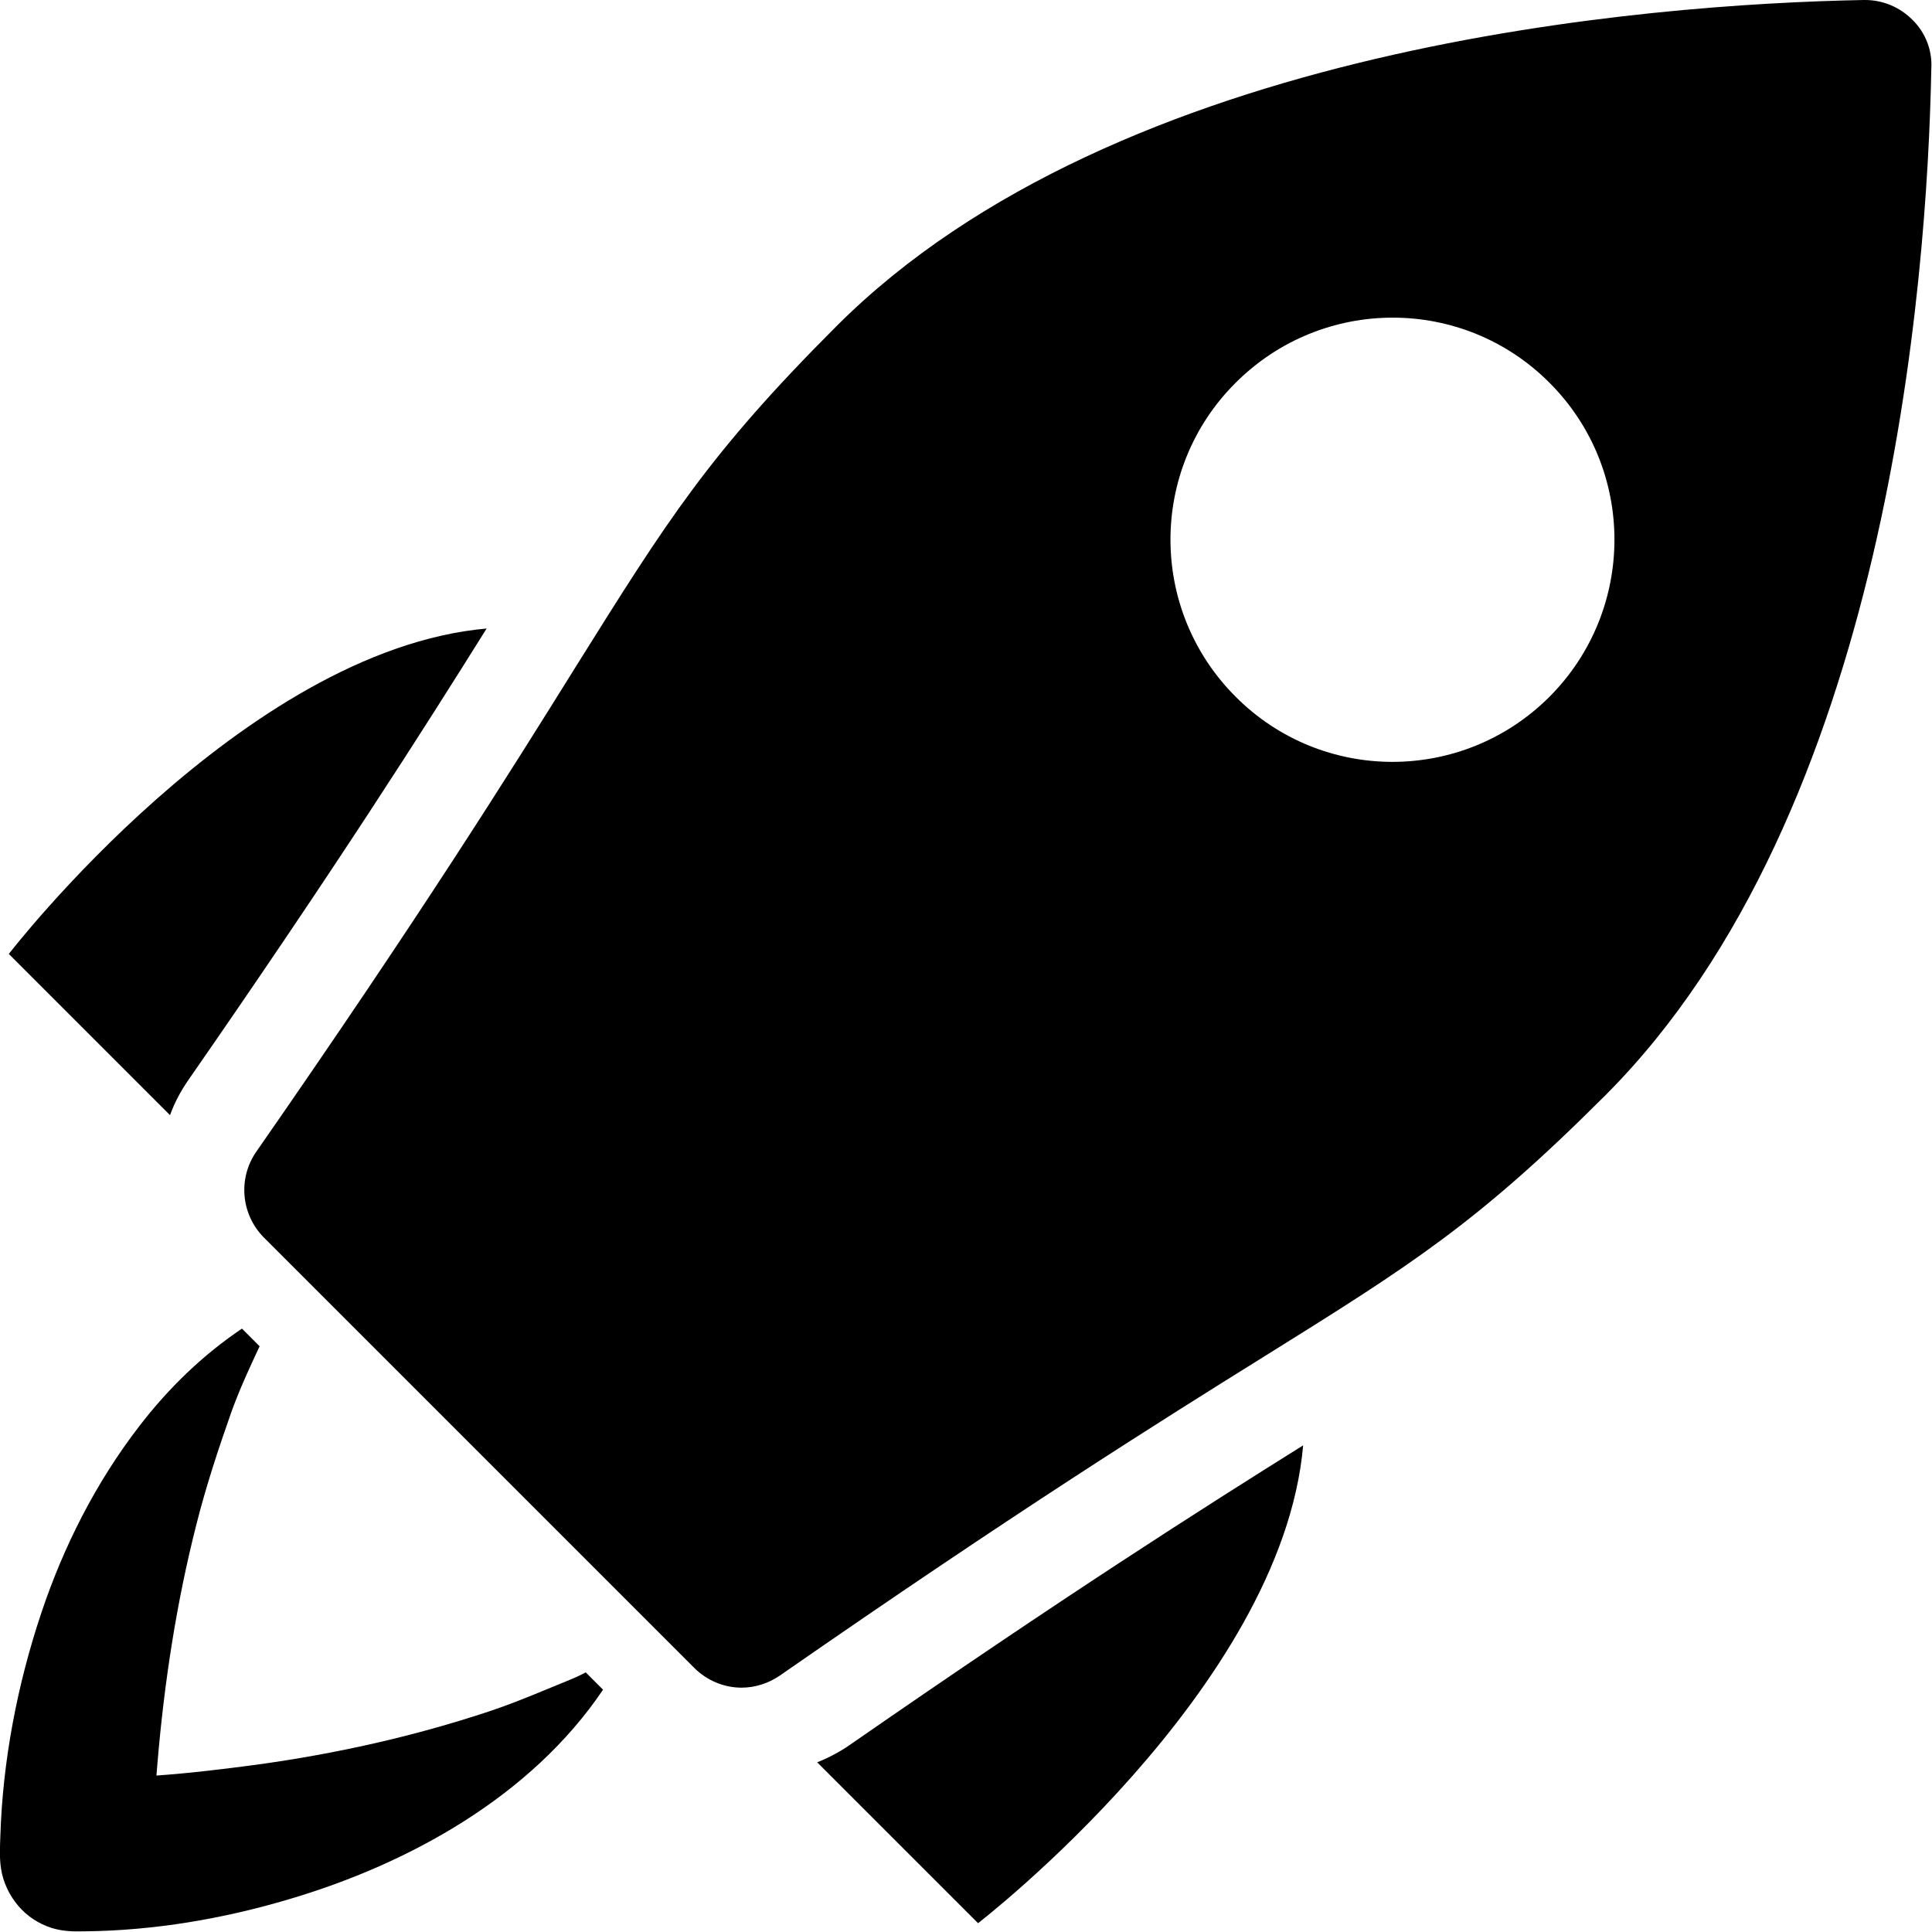
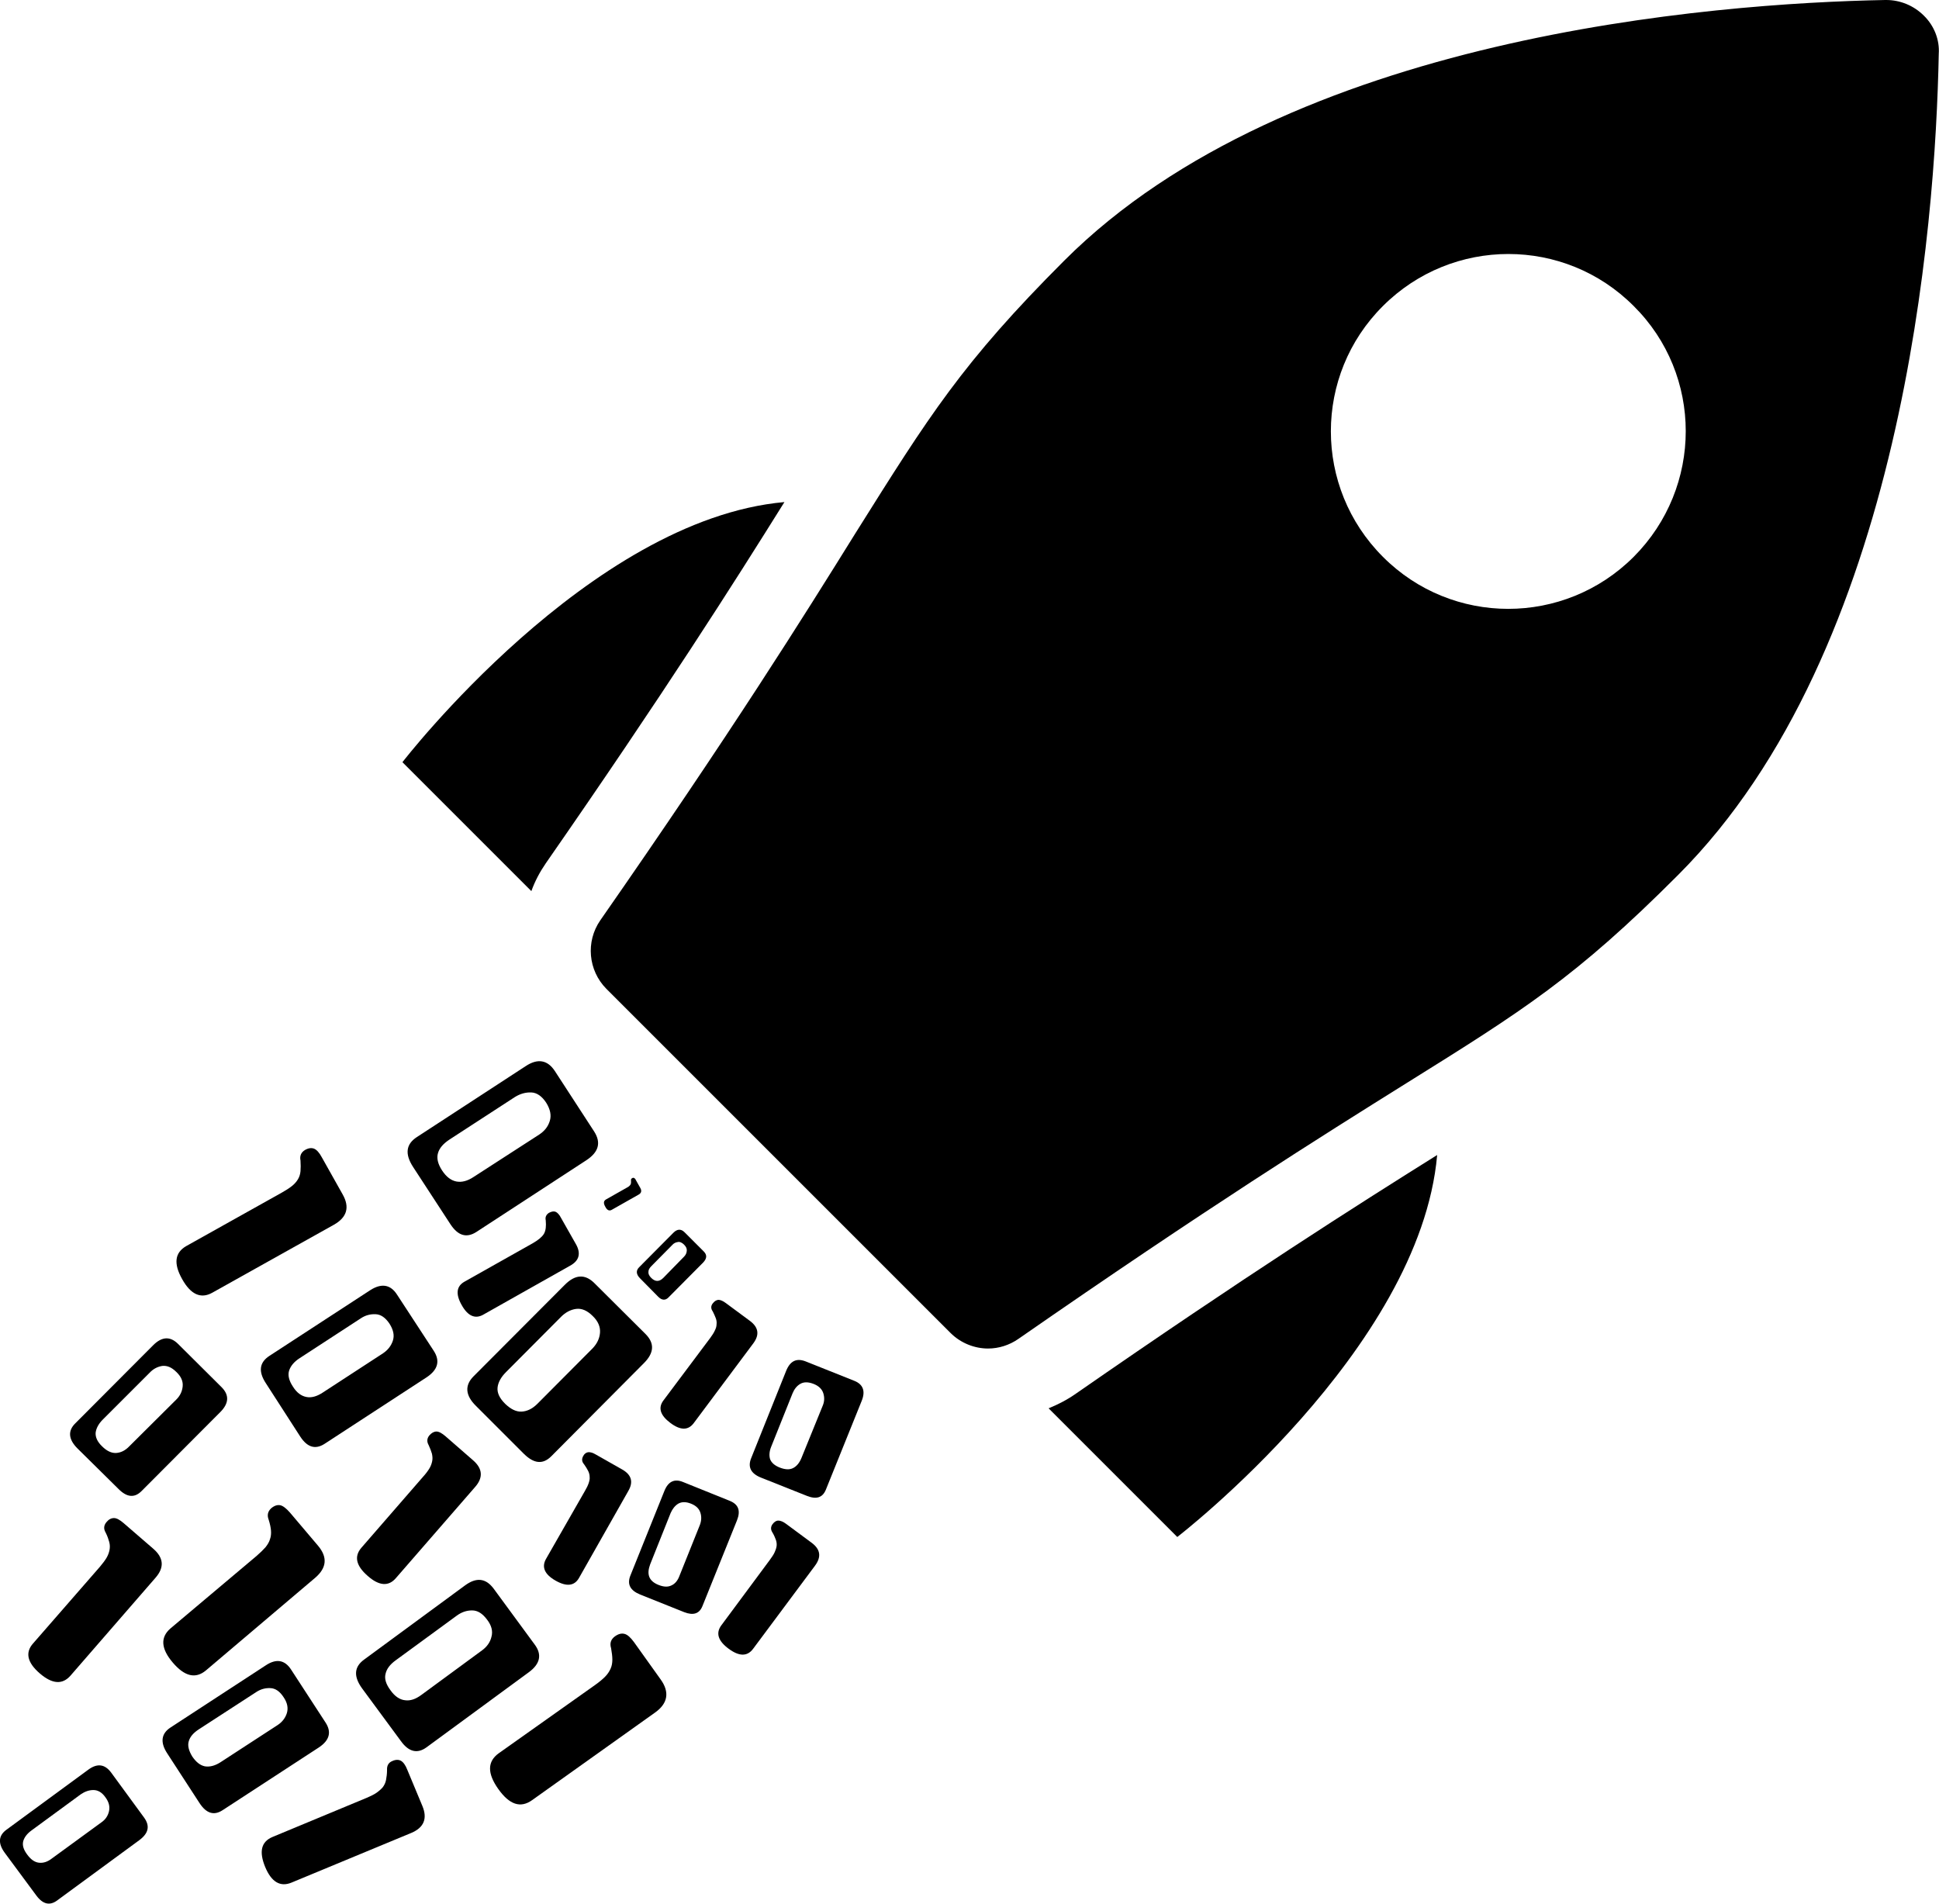
- <svg xmlns="http://www.w3.org/2000/svg" version="1.1" viewBox="13.2 130.4 569.3 569.2">
+ <svg xmlns="http://www.w3.org/2000/svg" version="1.1" id="Layer_1" x="0px" y="0px" viewBox="-143.5 220.5 768.5 754.6" enable-background="new -143.5 220.5 768.5 754.6" xml:space="preserve">
  <g>
-     <path d="M68.6,448.8c43.6-62.8,69.3-103.3,88-133.2C84.7,322,15.8,411.5,15.8,411.5L63.3,459C64.6,455.4,66.4,452,68.6,448.8z" />
-     <path d="M254,649.7l47.4,47.4c0,0,89.5-68.9,95.8-140.8c-29.9,18.7-70.3,44.4-133.2,88C260.9,646.5,257.5,648.3,254,649.7z" />
-     <path d="M181.8,625.1c-8.1,3.3-16.1,6.8-24.5,9.6c-22.3,7.4-45.2,12.5-68.5,15.7c-9.8,1.3-19.6,2.5-29.5,3.2c0.1-1.2,0.2-2.4,0.3-3.7c2-23.7,5.6-47.3,11.5-70.4c2.8-11.1,6.4-22,10.2-32.8c2.4-6.7,5.4-13.2,8.4-19.6l-5.2-5.2c-11.6,7.8-21.7,17.6-30.3,28.8c-12.7,16.5-22.2,35.2-28.8,54.9c-7.1,21.2-11.4,43.6-12.1,65.9c-0.1,3.1-0.3,6.3,0.2,9.5c0.6,4,2.4,7.8,5,10.9c2.6,3.1,6.1,5.4,9.9,6.6c3.2,1,6.4,1.1,9.8,1c20.3-0.2,40.9-3.7,60.3-9.5c35.5-10.5,71.3-30.4,92.4-61.7l-5.1-5.1C184.5,623.9,183.2,624.5,181.8,625.1z" />
-     <path d="M576.7,136.2C576.7,136.2,576.7,136.2,576.7,136.2c-3.7-3.7-8.7-5.8-13.9-5.8c-0.1,0-0.3,0-0.4,0c-63.4,1.2-219.7,13.1-302.7,96.1c-37.7,37.7-49.9,57.3-76.8,100.3c-19.3,31-45.8,73.4-94.2,143c-5.4,7.8-4.5,18.4,2.2,25.2l126.9,126.9c3.8,3.8,8.9,5.8,13.9,5.8c3.9,0,7.8-1.2,11.2-3.5c69.7-48.4,112-74.9,143-94.2c43-26.8,62.6-39.1,100.3-76.8c83.2-83.2,94.9-239.4,96.1-302.7C582.6,145.1,580.5,139.9,576.7,136.2z M469.8,335.7c-25.6,25.6-67,25.6-92.5,0c-25.6-25.6-25.6-67,0-92.5c25.6-25.6,67-25.6,92.5,0C495.3,268.7,495.3,310.1,469.8,335.7z" />
+     <path d="M72.8,562.7c46.9-67.5,74.5-111,94.6-143.2C90.1,426.4,16,522.6,16,522.6l51.1,51.1C68.5,569.8,70.4,566.2,72.8,562.7z" />
+     <path d="M272.1,778.7l51,51c0,0,96.2-74.1,103-151.4c-32.1,20.1-75.6,47.7-143.2,94.6C279.5,775.3,275.8,777.2,272.1,778.7z" />
+     <path display="none" d="M194.4,752.3c-8.7,3.5-17.3,7.3-26.3,10.3c-24,8-48.6,13.4-73.6,16.9c-10.5,1.4-21.1,2.7-31.7,3.4   c0.1-1.3,0.2-2.6,0.3-4c2.2-25.5,6-50.8,12.4-75.7c3-11.9,6.9-23.7,11-35.3c2.6-7.2,5.8-14.2,9-21.1l-5.6-5.6   c-12.5,8.4-23.3,18.9-32.6,31c-13.7,17.7-23.9,37.8-31,59c-7.6,22.8-12.3,46.9-13,70.8c-0.1,3.3-0.3,6.8,0.2,10.2   c0.6,4.3,2.6,8.4,5.4,11.7c2.8,3.3,6.6,5.8,10.6,7.1c3.4,1.1,6.9,1.2,10.5,1.1c21.8-0.2,44-4,64.8-10.2   c38.2-11.3,76.6-32.7,99.3-66.3l-5.5-5.5C197.3,751,196,751.6,194.4,752.3z" />
+     <path d="M619,226.7L619,226.7c-4-4-9.4-6.2-14.9-6.2c-0.1,0-0.3,0-0.4,0c-68.2,1.3-236.2,14.1-325.4,103.3   c-40.5,40.5-53.6,61.6-82.6,107.8c-20.7,33.3-49.2,78.9-101.3,153.7c-5.8,8.4-4.8,19.8,2.4,27.1l136.4,136.4   c4.1,4.1,9.6,6.2,14.9,6.2c4.2,0,8.4-1.3,12-3.8c74.9-52,120.4-80.5,153.7-101.3c46.2-28.8,67.3-42,107.8-82.6   c89.4-89.4,102-257.4,103.3-325.4C625.3,236.3,623.1,230.7,619,226.7z M504,441.2c-27.5,27.5-72,27.5-99.4,0   c-27.5-27.5-27.5-72,0-99.4c27.5-27.5,72-27.5,99.4,0C531.5,369.1,531.5,413.6,504,441.2z" />
+   </g>
+   <g>
+     <g>
+       <path d="M20.2,683c-3.3-5.1-2.8-9,1.5-11.8l43.1-28.1c4.8-3.2,8.7-2.5,11.6,1.9L92,669c2.8,4.4,1.8,8.1-3,11.3l-43.7,28.5    c-3.9,2.5-7.3,1.5-10.3-3.1L20.2,683z M70.2,670.2c2.1-1.4,3.5-3.1,4.2-5.4c0.7-2.2,0.2-4.6-1.4-7.2c-1.7-2.6-3.7-4-5.9-4.1    c-2.2-0.1-4.4,0.5-6.5,1.8l-26,16.9c-2.4,1.6-3.9,3.3-4.5,5.3c-0.6,2-0.1,4.3,1.6,6.9c1.7,2.6,3.6,4,5.7,4.4    c2.1,0.4,4.4-0.2,6.8-1.8L70.2,670.2z" />
+     </g>
+     <g>
+       <path d="M-38.1,768.8c-3.1-4.7-2.6-8.3,1.4-10.9l39.9-26c4.5-2.9,8.1-2.3,10.7,1.8l14.5,22.2c2.6,4,1.7,7.5-2.8,10.5l-40.5,26.4    c-3.6,2.3-6.8,1.4-9.6-2.9L-38.1,768.8z M8.3,756.9c1.9-1.3,3.2-2.9,3.9-5c0.7-2.1,0.2-4.3-1.3-6.7c-1.6-2.4-3.4-3.7-5.5-3.8    c-2.1-0.1-4.1,0.4-6,1.7l-24.1,15.7c-2.2,1.4-3.6,3.1-4.2,4.9c-0.6,1.8-0.1,4,1.5,6.4c1.5,2.4,3.3,3.7,5.3,4.1    c2,0.4,4.1-0.2,6.3-1.6L8.3,756.9z" />
+     </g>
+     <g>
+       <path d="M-77.2,915.5c-2.9-4.4-2.4-7.9,1.3-10.3l37.7-24.6c4.2-2.8,7.6-2.2,10.1,1.7l13.6,20.9c2.5,3.8,1.6,7.1-2.6,9.9L-55.3,938    c-3.4,2.2-6.4,1.3-9.1-2.8L-77.2,915.5z M-33.4,904.2c1.8-1.2,3-2.8,3.6-4.7c0.6-2,0.2-4.1-1.3-6.3c-1.5-2.3-3.2-3.5-5.2-3.6    c-2-0.1-3.9,0.4-5.7,1.6l-22.8,14.8c-2.1,1.4-3.4,2.9-3.9,4.7c-0.5,1.7,0,3.7,1.4,6c1.5,2.2,3.1,3.5,5,3.9c1.9,0.3,3.9-0.2,6-1.5    L-33.4,904.2z" />
+     </g>
+     <g>
+       <path d="M45.2,777.8c-4.3-4.2-4.6-8.2-1-11.8l36.2-36.3c4.1-4.1,8-4.3,11.7-0.6l20.2,20.1c3.7,3.7,3.5,7.5-0.6,11.6L75,797.7    c-3.3,3.3-6.8,3-10.8-0.9L45.2,777.8z M91.4,754.9c1.7-1.8,2.7-3.8,2.9-6.1c0.2-2.3-0.7-4.6-2.9-6.7c-2.2-2.2-4.4-3.1-6.6-2.8    c-2.2,0.3-4.2,1.4-5.9,3.1L57,764.4c-2,2-3.1,4.1-3.3,6.1c-0.2,2.1,0.8,4.2,3,6.4c2.2,2.1,4.3,3.2,6.5,3.1    c2.2-0.1,4.3-1.1,6.3-3.1L91.4,754.9z" />
+     </g>
+     <g>
+       <path d="M0,889.7c-3.4-4.7-3.2-8.5,0.8-11.4l40-29.4c4.5-3.3,8.2-2.9,11.3,1.2l16.3,22.2c3,4,2.2,7.7-2.3,11l-40.6,29.8    c-3.6,2.6-7,1.8-10.1-2.5L0,889.7z M47.6,874.6c1.9-1.4,3.2-3.2,3.7-5.4c0.6-2.2,0-4.5-1.8-6.8c-1.8-2.4-3.7-3.6-5.9-3.6    c-2.2,0-4.2,0.7-6.1,2.1l-24.2,17.7c-2.2,1.6-3.6,3.4-4,5.4c-0.5,1.9,0.2,4.1,2,6.5c1.7,2.4,3.7,3.7,5.7,3.9    c2.1,0.3,4.2-0.4,6.5-2.1L47.6,874.6z" />
+     </g>
+     <g>
+       <path d="M-141.6,954.9c-2.8-3.8-2.5-6.9,0.7-9.2l32.3-23.7c3.6-2.7,6.6-2.3,9.1,1l13.1,17.9c2.4,3.3,1.8,6.2-1.8,8.9l-32.7,24    c-2.9,2.1-5.6,1.5-8.2-2L-141.6,954.9z M-103.3,942.8c1.6-1.1,2.6-2.6,3-4.4c0.4-1.8,0-3.6-1.4-5.5c-1.4-2-3-2.9-4.8-2.9    c-1.7,0-3.4,0.6-5,1.7l-19.5,14.3c-1.8,1.3-2.9,2.8-3.3,4.3c-0.4,1.6,0.1,3.3,1.6,5.3c1.4,1.9,2.9,3,4.6,3.2    c1.7,0.2,3.4-0.3,5.2-1.7L-103.3,942.8z" />
+     </g>
+     <g>
+       <path d="M-112.8,794.6c-3.6-3.6-3.9-7-0.8-10l30.8-30.9c3.5-3.5,6.8-3.6,9.9-0.5l17.2,17.1c3.1,3.1,3,6.4-0.5,9.9l-31.2,31.3    c-2.8,2.8-5.8,2.5-9.1-0.8L-112.8,794.6z M-73.6,775.2c1.5-1.5,2.3-3.2,2.5-5.2c0.2-2-0.6-3.9-2.5-5.7c-1.9-1.9-3.7-2.6-5.6-2.4    c-1.9,0.3-3.6,1.2-5,2.7l-18.6,18.6c-1.7,1.7-2.6,3.5-2.8,5.2c-0.1,1.8,0.7,3.6,2.6,5.4c1.8,1.8,3.7,2.7,5.5,2.6    c1.8-0.1,3.6-0.9,5.3-2.7L-73.6,775.2z" />
+     </g>
+     <g>
+       <path d="M110.2,727.2c-1.6-1.6-1.7-3.1-0.4-4.4l13.6-13.7c1.5-1.5,3-1.6,4.4-0.2l7.6,7.6c1.4,1.4,1.3,2.8-0.2,4.4l-13.8,13.9    c-1.2,1.2-2.6,1.1-4-0.3L110.2,727.2z M127.6,718.6c0.7-0.7,1-1.4,1.1-2.3c0.1-0.9-0.3-1.7-1.1-2.5c-0.8-0.8-1.7-1.2-2.5-1    c-0.8,0.1-1.6,0.5-2.2,1.2l-8.2,8.3c-0.8,0.8-1.2,1.5-1.2,2.3c-0.1,0.8,0.3,1.6,1.1,2.4c0.8,0.8,1.6,1.2,2.4,1.2    c0.8,0,1.6-0.4,2.4-1.2L127.6,718.6z" />
+     </g>
+     <g>
+       <path d="M158.2,806.2c-4.1-1.6-5.4-4.2-4-7.7l13.9-34.7c1.6-3.9,4.1-5.1,7.7-3.7l19.3,7.7c3.5,1.4,4.5,4.1,2.9,8L183.8,811    c-1.3,3.1-3.7,3.9-7.5,2.4L158.2,806.2z M182.6,777.6c0.7-1.7,0.7-3.3,0.2-4.9c-0.5-1.6-1.8-2.9-3.9-3.7c-2.1-0.8-3.8-0.8-5.2,0    s-2.4,2.1-3.1,3.8l-8.4,21c-0.8,1.9-0.9,3.6-0.5,5c0.5,1.4,1.8,2.6,3.9,3.4c2.1,0.8,3.8,0.9,5.2,0.2c1.4-0.7,2.5-2,3.3-3.9    L182.6,777.6z" />
+     </g>
+     <g>
+       <path d="M110.2,852.5c-3.9-1.6-5.2-4-3.9-7.4l13.5-33.6c1.5-3.8,4-5,7.4-3.6l18.6,7.5c3.4,1.4,4.3,3.9,2.8,7.7l-13.7,34    c-1.2,3-3.6,3.8-7.2,2.4L110.2,852.5z M133.9,824.9c0.6-1.6,0.7-3.2,0.2-4.8c-0.5-1.6-1.7-2.8-3.7-3.6c-2-0.8-3.7-0.8-5.1,0    c-1.3,0.8-2.3,2.1-3,3.7l-8.1,20.3c-0.7,1.9-0.9,3.5-0.4,4.9c0.5,1.4,1.7,2.5,3.7,3.3c2,0.8,3.7,0.9,5.1,0.2    c1.4-0.6,2.5-1.9,3.2-3.8L133.9,824.9z" />
+     </g>
+     <g>
+       <path d="M67.6,713.3c1.2-0.7,2.1-1.3,2.8-1.9c0.7-0.6,1.3-1.2,1.7-1.9c0.4-0.7,0.6-1.5,0.7-2.3c0.1-0.8,0.1-1.8,0-3    c-0.3-1.3,0.2-2.3,1.3-3c1-0.5,1.8-0.7,2.6-0.4c0.7,0.3,1.5,1.1,2.2,2.5l5.9,10.4c2,3.6,1.3,6.5-2.4,8.5L48,741.6    c-3.2,1.8-6.1,0.5-8.5-3.8c-2.5-4.4-2.1-7.5,1.1-9.3L67.6,713.3z" />
+     </g>
+     <g>
+       <path d="M105,691.2c0.4-0.2,0.7-0.4,0.9-0.6c0.2-0.2,0.4-0.4,0.5-0.6c0.1-0.2,0.2-0.5,0.2-0.7c0-0.3,0-0.6,0-0.9    c-0.1-0.4,0.1-0.7,0.4-0.9c0.3-0.2,0.6-0.2,0.8-0.1c0.2,0.1,0.5,0.3,0.7,0.8l1.8,3.2c0.6,1.1,0.4,2-0.7,2.6L99,700    c-1,0.6-1.9,0.2-2.6-1.2c-0.8-1.4-0.7-2.3,0.3-2.9L105,691.2z" />
+     </g>
+     <g>
+       <path d="M24.2,805.8c1.1-1.2,1.9-2.3,2.5-3.3c0.6-1,0.9-1.9,1.1-2.9c0.2-1,0.1-1.9-0.1-2.9c-0.3-1-0.7-2.1-1.3-3.4    c-0.8-1.4-0.7-2.7,0.3-3.9c0.9-1,1.8-1.5,2.8-1.5c1,0,2.2,0.7,3.6,1.9l10.9,9.5c3.8,3.3,4.1,6.9,0.7,10.7l-31.3,36    c-2.9,3.4-6.7,3.1-11.2-0.9c-4.6-4-5.4-7.7-2.5-11.1L24.2,805.8z" />
+     </g>
+     <g>
+       <path d="M-103.9,841.5c1.1-1.3,2-2.5,2.6-3.5c0.6-1,1-2.1,1.2-3.1c0.2-1,0.2-2.1-0.1-3.2c-0.3-1.1-0.7-2.3-1.4-3.7    c-0.9-1.5-0.8-2.9,0.3-4.2c0.9-1.1,1.9-1.6,3-1.6c1,0,2.3,0.7,3.8,2l11.8,10.2c4.1,3.6,4.4,7.4,0.8,11.5l-33.7,38.8    c-3.2,3.6-7.2,3.3-12.1-0.9c-5-4.3-5.9-8.3-2.7-11.9L-103.9,841.5z" />
+     </g>
+     <g>
+       <path d="M-31.8,693.2c1.6-0.9,3-1.8,4-2.6c1-0.8,1.8-1.7,2.4-2.7c0.6-1,0.9-2.1,1-3.2c0.1-1.2,0.1-2.6,0-4.2    c-0.4-1.9,0.3-3.3,1.8-4.2c1.4-0.8,2.6-0.9,3.6-0.5c1,0.4,2.1,1.6,3.1,3.5l8.2,14.6c2.9,5.1,1.7,9.1-3.4,12l-48.3,27    c-4.5,2.5-8.5,0.7-11.9-5.4c-3.5-6.2-2.9-10.5,1.6-13.1L-31.8,693.2z" />
+     </g>
+     <g>
+       <path d="M-41.8,837.2c1.5-1.3,2.6-2.4,3.5-3.4c0.8-1,1.5-2.1,1.8-3.2c0.4-1.1,0.5-2.3,0.4-3.5c-0.1-1.2-0.4-2.6-0.9-4.2    c-0.7-1.8-0.4-3.3,1-4.6c1.2-1,2.4-1.4,3.5-1.2c1.1,0.2,2.4,1.2,3.9,2.9l11.1,13.1c3.9,4.6,3.5,8.8-1,12.7l-43.4,36.8    c-4.1,3.4-8.4,2.4-13.1-3.1c-4.7-5.5-5-10-1-13.5L-41.8,837.2z" />
+     </g>
+     <g>
+       <path d="M138,750.8c0.8-1.1,1.4-2,1.8-2.9c0.4-0.8,0.7-1.6,0.7-2.5c0.1-0.8,0-1.6-0.3-2.4c-0.3-0.8-0.7-1.7-1.2-2.7    c-0.8-1.1-0.8-2.2,0-3.2c0.7-0.9,1.4-1.3,2.2-1.4c0.8,0,1.8,0.4,3,1.3l9.6,7.1c3.3,2.5,3.8,5.4,1.3,8.8l-23.6,31.6    c-2.2,3-5.3,3-9.3,0c-4-3-5-6-2.7-9L138,750.8z" />
+     </g>
+     <g>
+       <path d="M161.6,838.8c0.8-1.1,1.5-2.1,1.9-3c0.4-0.9,0.7-1.7,0.8-2.5c0.1-0.8,0-1.7-0.3-2.5c-0.3-0.8-0.7-1.8-1.3-2.8    c-0.8-1.2-0.8-2.3,0-3.4c0.7-0.9,1.4-1.4,2.3-1.4c0.8,0,1.9,0.4,3.2,1.4l10,7.4c3.5,2.6,3.9,5.6,1.3,9.1l-24.5,32.9    c-2.3,3.1-5.5,3.1-9.7,0c-4.2-3.1-5.2-6.2-2.9-9.3L161.6,838.8z" />
+     </g>
+     <g>
+       <path d="M88.3,811.5c0.7-1.2,1.2-2.2,1.5-3.1c0.3-0.9,0.5-1.7,0.4-2.5c0-0.8-0.2-1.6-0.6-2.4c-0.4-0.8-0.9-1.6-1.6-2.6    c-0.9-1-1-2.1-0.4-3.2c0.5-1,1.2-1.5,2-1.6s1.9,0.2,3.2,1l10.4,5.9c3.6,2.1,4.4,4.9,2.3,8.5L86,845.9c-1.8,3.2-4.9,3.6-9.3,1.1    c-4.4-2.5-5.6-5.4-3.8-8.6L88.3,811.5z" />
+     </g>
+     <g>
+       <path d="M92.3,888.4c1.7-1.2,3-2.3,4-3.3c1-1,1.7-2.1,2.2-3.2c0.5-1.1,0.7-2.3,0.7-3.6c0-1.3-0.2-2.8-0.5-4.5    c-0.6-2-0.1-3.5,1.5-4.7c1.4-1,2.6-1.3,3.8-1c1.2,0.3,2.4,1.4,3.8,3.3l10.5,14.7c3.7,5.1,2.9,9.6-2.2,13.2l-48.7,34.7    c-4.6,3.3-9,1.8-13.4-4.4c-4.4-6.2-4.4-10.9,0.2-14.2L92.3,888.4z" />
+     </g>
+     <g>
+       <path d="M1.8,933.1c1.6-0.7,2.9-1.3,3.9-2c1-0.7,1.8-1.4,2.5-2.2c0.6-0.8,1.1-1.8,1.3-2.9c0.2-1.1,0.4-2.4,0.4-3.9    c-0.1-1.8,0.6-3,2.1-3.6c1.3-0.6,2.5-0.6,3.4-0.1c0.9,0.5,1.8,1.7,2.5,3.5l6,14.4c2.1,5,0.6,8.6-4.4,10.7l-47.5,19.7    c-4.4,1.8-7.9-0.2-10.4-6.2c-2.5-6.1-1.6-10,2.9-11.9L1.8,933.1z" />
+     </g>
  </g>
</svg>
